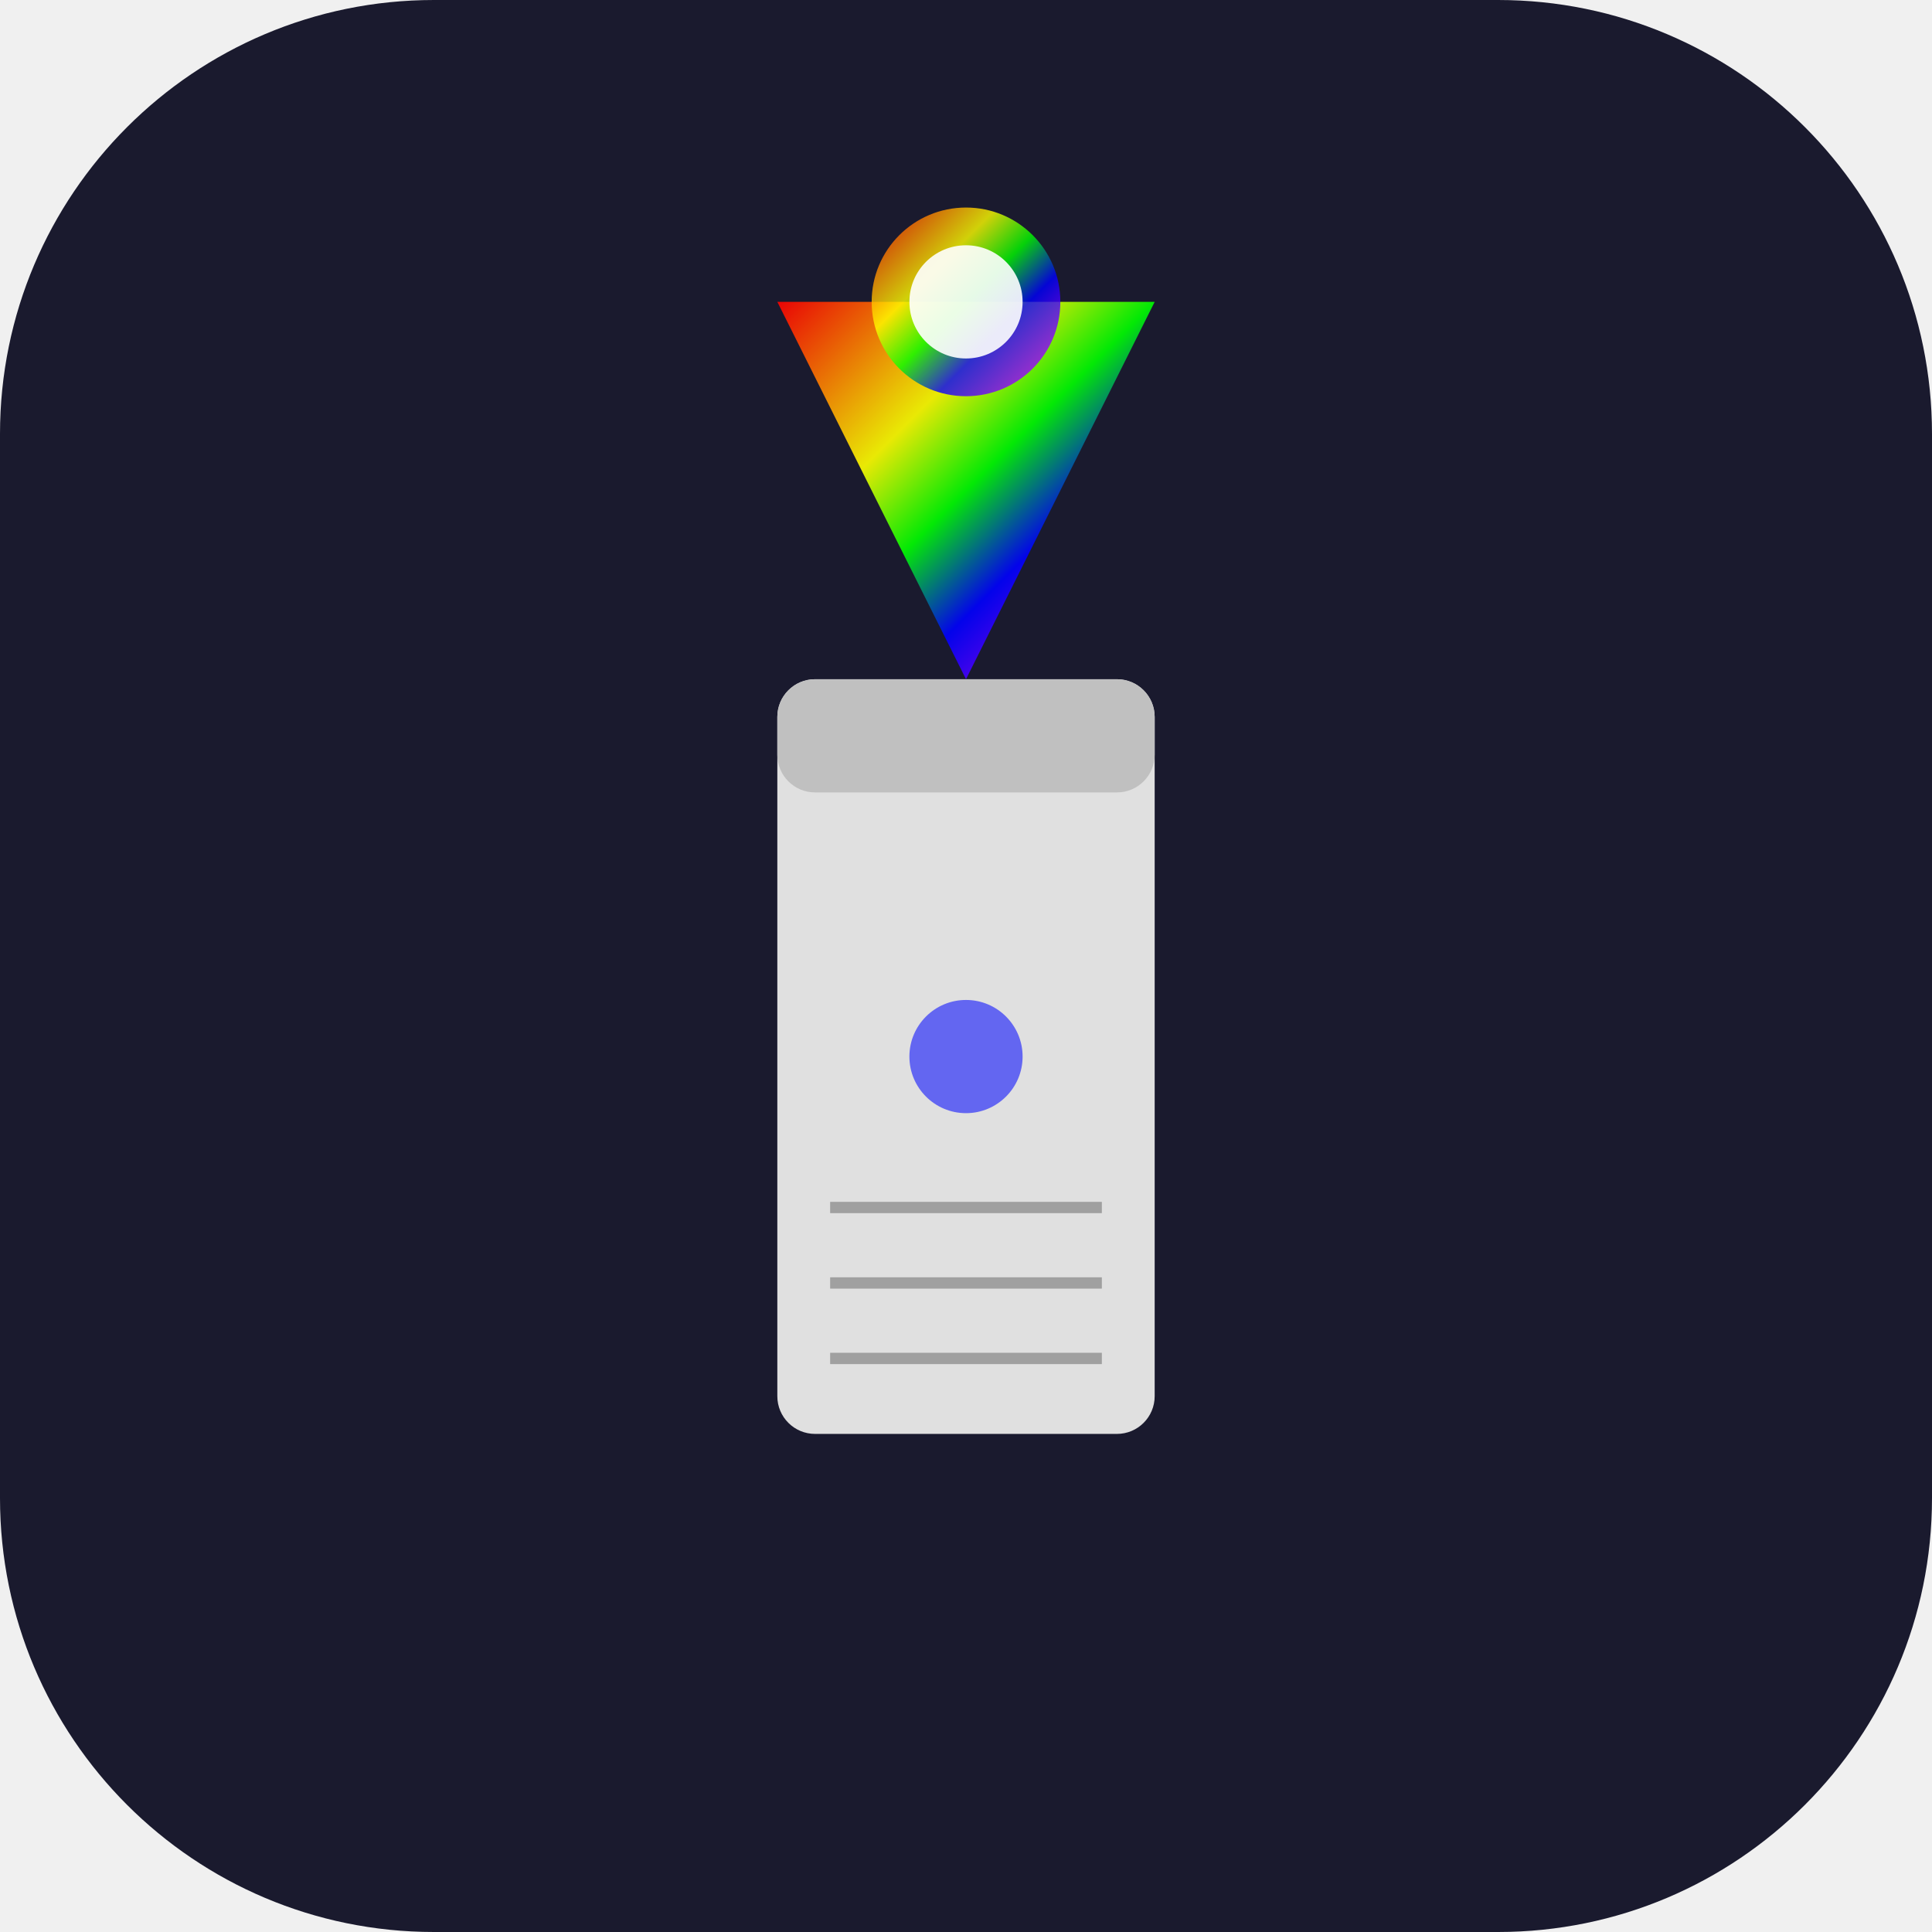
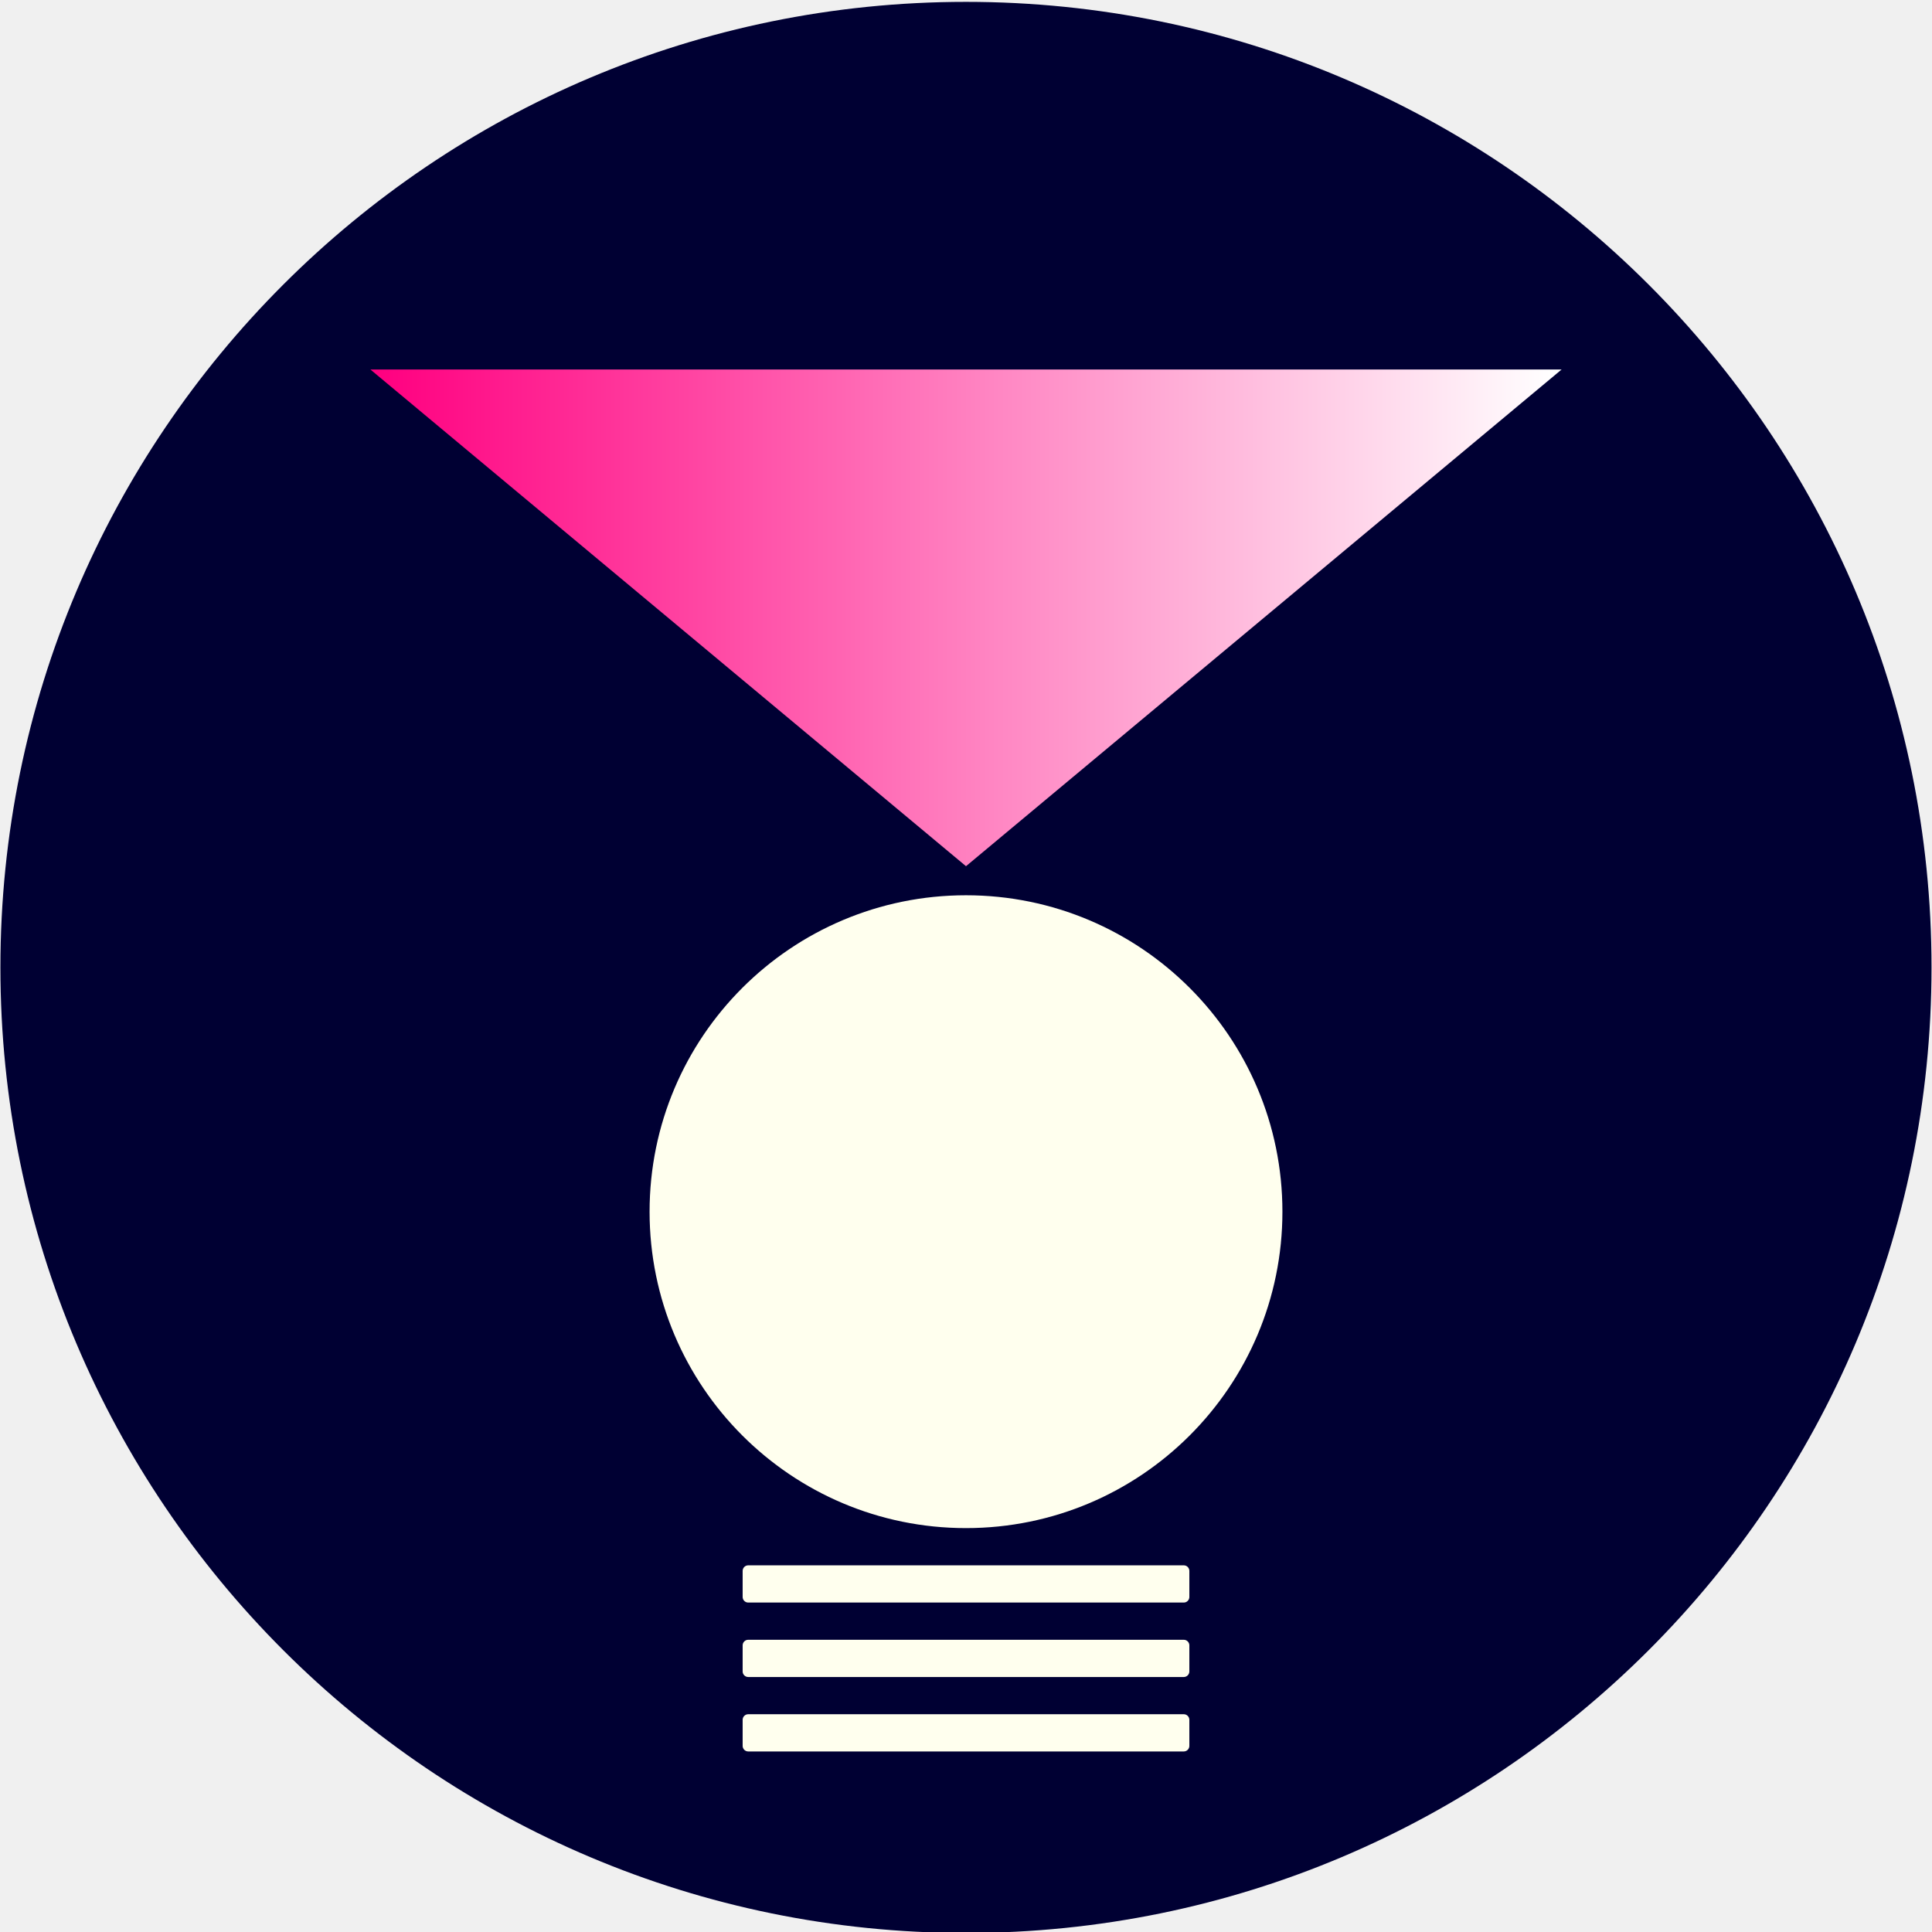
- <svg xmlns="http://www.w3.org/2000/svg" viewBox="0 0 512 512">
+ <svg xmlns="http://www.w3.org/2000/svg" style="background: transparent; background-color: transparent; color-scheme: light dark;" version="1.1" width="519px" height="519px" viewBox="0 0 519 519" content="&lt;mxfile host=&quot;app.diagrams.net&quot; agent=&quot;Mozilla/5.0 (Windows NT 10.0; Win64; x64) AppleWebKit/537.36 (KHTML, like Gecko) Chrome/141.0.0.0 Safari/537.36&quot; version=&quot;28.2.7&quot; scale=&quot;1&quot; border=&quot;0&quot;&gt;&#10;  &lt;diagram name=&quot;ページ1&quot; id=&quot;hbzQ09ZG-4A-x976i-t8&quot;&gt;&#10;    &lt;mxGraphModel dx=&quot;1426&quot; dy=&quot;777&quot; grid=&quot;1&quot; gridSize=&quot;10&quot; guides=&quot;1&quot; tooltips=&quot;1&quot; connect=&quot;1&quot; arrows=&quot;1&quot; fold=&quot;1&quot; page=&quot;1&quot; pageScale=&quot;1&quot; pageWidth=&quot;827&quot; pageHeight=&quot;1169&quot; math=&quot;0&quot; shadow=&quot;0&quot;&gt;&#10;      &lt;root&gt;&#10;        &lt;mxCell id=&quot;0&quot; /&gt;&#10;        &lt;mxCell id=&quot;1&quot; parent=&quot;0&quot; /&gt;&#10;        &lt;mxCell id=&quot;2&quot; value=&quot;&quot; style=&quot;group&quot; connectable=&quot;0&quot; vertex=&quot;1&quot; parent=&quot;1&quot;&gt;&#10;          &lt;mxGeometry x=&quot;120.615&quot; y=&quot;219.995&quot; width=&quot;518.76&quot; height=&quot;518.76&quot; as=&quot;geometry&quot; /&gt;&#10;        &lt;/mxCell&gt;&#10;        &lt;mxCell id=&quot;3&quot; value=&quot;&quot; style=&quot;ellipse;whiteSpace=wrap;html=1;aspect=fixed;strokeColor=none;fillColor=light-dark(#000033,#000033);&quot; vertex=&quot;1&quot; parent=&quot;2&quot;&gt;&#10;          &lt;mxGeometry width=&quot;518.76&quot; height=&quot;518.76&quot; as=&quot;geometry&quot; /&gt;&#10;        &lt;/mxCell&gt;&#10;        &lt;mxCell id=&quot;4&quot; value=&quot;&quot; style=&quot;rounded=1;whiteSpace=wrap;html=1;fillColor=light-dark(#FFFFEE,#FFFFEE);strokeColor=none;&quot; vertex=&quot;1&quot; parent=&quot;2&quot;&gt;&#10;          &lt;mxGeometry x=&quot;199.385&quot; y=&quot;460.005&quot; width=&quot;120&quot; height=&quot;10&quot; as=&quot;geometry&quot; /&gt;&#10;        &lt;/mxCell&gt;&#10;        &lt;mxCell id=&quot;5&quot; value=&quot;&quot; style=&quot;triangle;whiteSpace=wrap;html=1;rotation=90;fillColor=light-dark(#FFFFFF,#7F00FF);fillStyle=auto;gradientColor=light-dark(#FF0080,#FF0000);gradientDirection=south;strokeColor=none;&quot; vertex=&quot;1&quot; parent=&quot;2&quot;&gt;&#10;          &lt;mxGeometry x=&quot;192.675&quot; y=&quot;5.475&quot; width=&quot;133.43&quot; height=&quot;320&quot; as=&quot;geometry&quot; /&gt;&#10;        &lt;/mxCell&gt;&#10;        &lt;mxCell id=&quot;6&quot; value=&quot;&quot; style=&quot;ellipse;whiteSpace=wrap;html=1;aspect=fixed;fillColor=light-dark(#FFFFEE,#FFFFEE);strokeColor=none;&quot; vertex=&quot;1&quot; parent=&quot;2&quot;&gt;&#10;          &lt;mxGeometry x=&quot;174.385&quot; y=&quot;240.005&quot; width=&quot;170&quot; height=&quot;170&quot; as=&quot;geometry&quot; /&gt;&#10;        &lt;/mxCell&gt;&#10;        &lt;mxCell id=&quot;7&quot; value=&quot;&quot; style=&quot;rounded=1;whiteSpace=wrap;html=1;fillColor=light-dark(#FFFFEE,#FFFFEE);strokeColor=none;&quot; vertex=&quot;1&quot; parent=&quot;2&quot;&gt;&#10;          &lt;mxGeometry x=&quot;199.385&quot; y=&quot;440.005&quot; width=&quot;120&quot; height=&quot;10&quot; as=&quot;geometry&quot; /&gt;&#10;        &lt;/mxCell&gt;&#10;        &lt;mxCell id=&quot;8&quot; value=&quot;&quot; style=&quot;rounded=1;whiteSpace=wrap;html=1;fillColor=light-dark(#FFFFEE,#FFFFEE);strokeColor=none;&quot; vertex=&quot;1&quot; parent=&quot;2&quot;&gt;&#10;          &lt;mxGeometry x=&quot;199.385&quot; y=&quot;420.005&quot; width=&quot;120&quot; height=&quot;10&quot; as=&quot;geometry&quot; /&gt;&#10;        &lt;/mxCell&gt;&#10;      &lt;/root&gt;&#10;    &lt;/mxGraphModel&gt;&#10;  &lt;/diagram&gt;&#10;&lt;/mxfile&gt;&#10;">
  <defs>
-     <linearGradient id="rainbow" x1="0%" y1="0%" x2="100%" y2="100%">
-       <stop offset="0%" style="stop-color:#ff0000;stop-opacity:1" />
-       <stop offset="16.67%" style="stop-color:#ff7f00;stop-opacity:1" />
-       <stop offset="33.33%" style="stop-color:#ffff00;stop-opacity:1" />
-       <stop offset="50%" style="stop-color:#00ff00;stop-opacity:1" />
-       <stop offset="66.67%" style="stop-color:#0000ff;stop-opacity:1" />
-       <stop offset="83.33%" style="stop-color:#8b00ff;stop-opacity:1" />
-       <stop offset="100%" style="stop-color:#ff00ff;stop-opacity:1" />
+     <linearGradient x1="0%" y1="0%" x2="0%" y2="100%" id="drawio-svg-w6rpm6Zp7H5WoFZ6qJEG-gradient-light-dark_ffffff_7f00ff_-1-light-dark_ff0080_ff0000_-1-s-0">
+       <stop offset="0%" stop-color="#FFFFFF" stop-opacity="1" style="stop-color: light-dark(rgb(255, 255, 255), rgb(127, 0, 255)); stop-opacity: 1;" />
+       <stop offset="100%" stop-color="#FF0080" stop-opacity="1" style="stop-color: light-dark(rgb(255, 0, 128), rgb(255, 0, 0)); stop-opacity: 1;" />
    </linearGradient>
  </defs>
-   <rect width="512" height="512" rx="115" fill="#1a1a2e" />
-   <rect x="206" y="180" width="100" height="200" rx="10" fill="#e0e0e0" />
-   <rect x="206" y="180" width="100" height="30" rx="10" fill="#c0c0c0" />
-   <path d="M 256 180 L 206 80 L 306 80 Z" fill="url(#rainbow)" opacity="0.9" />
-   <circle cx="256" cy="80" r="25" fill="url(#rainbow)" opacity="0.8" />
-   <circle cx="256" cy="80" r="15" fill="#ffffff" opacity="0.9" />
-   <circle cx="256" cy="280" r="15" fill="#6366f1" />
-   <line x1="220" y1="320" x2="292" y2="320" stroke="#a0a0a0" stroke-width="3" />
-   <line x1="220" y1="340" x2="292" y2="340" stroke="#a0a0a0" stroke-width="3" />
-   <line x1="220" y1="360" x2="292" y2="360" stroke="#a0a0a0" stroke-width="3" />
+   <g>
+     <g data-cell-id="0">
+       <g data-cell-id="1">
+         <g data-cell-id="VJ1p3l8u8L-71rvH8GuK-4">
+           <g transform="translate(0.5,0.5)" />
+           <g data-cell-id="VJ1p3l8u8L-71rvH8GuK-2">
+             <g transform="translate(0.5,0.5)">
+               <ellipse cx="258.99" cy="259.38" rx="259.38" ry="259.38" fill="#000033" stroke="none" pointer-events="all" style="fill: rgb(0, 0, 51);" />
+             </g>
+           </g>
+           <g data-cell-id="gmcroD985JYug5MTo_fv-2">
+             <g transform="translate(0.5,0.5)">
+               <rect x="199" y="460" width="120" height="10" rx="1.5" ry="1.5" fill="#ffffee" stroke="none" pointer-events="all" style="fill: rgb(255, 255, 238);" />
+             </g>
+           </g>
+           <g data-cell-id="gmcroD985JYug5MTo_fv-8">
+             <g transform="translate(0.5,0.5)">
+               <path d="M 192.29 5.47 L 325.72 165.47 L 192.29 325.47 Z" fill="url(#drawio-svg-w6rpm6Zp7H5WoFZ6qJEG-gradient-light-dark_ffffff_7f00ff_-1-light-dark_ff0080_ff0000_-1-s-0)" stroke="none" transform="rotate(90,259,165.47)" pointer-events="all" style="fill: url(&quot;#drawio-svg-w6rpm6Zp7H5WoFZ6qJEG-gradient-light-dark_ffffff_7f00ff_-1-light-dark_ff0080_ff0000_-1-s-0&quot;);" />
+             </g>
+           </g>
+           <g data-cell-id="gmcroD985JYug5MTo_fv-5">
+             <g transform="translate(0.5,0.5)">
+               <ellipse cx="259" cy="325" rx="85" ry="85" fill="#ffffee" stroke="none" pointer-events="all" style="fill: rgb(255, 255, 238);" />
+             </g>
+           </g>
+           <g data-cell-id="gmcroD985JYug5MTo_fv-1">
+             <g transform="translate(0.5,0.5)">
+               <rect x="199" y="440" width="120" height="10" rx="1.5" ry="1.5" fill="#ffffee" stroke="none" pointer-events="all" style="fill: rgb(255, 255, 238);" />
+             </g>
+           </g>
+           <g data-cell-id="gmcroD985JYug5MTo_fv-3">
+             <g transform="translate(0.5,0.5)">
+               <rect x="199" y="420" width="120" height="10" rx="1.5" ry="1.5" fill="#ffffee" stroke="none" pointer-events="all" style="fill: rgb(255, 255, 238);" />
+             </g>
+           </g>
+         </g>
+       </g>
+     </g>
+   </g>
</svg>
